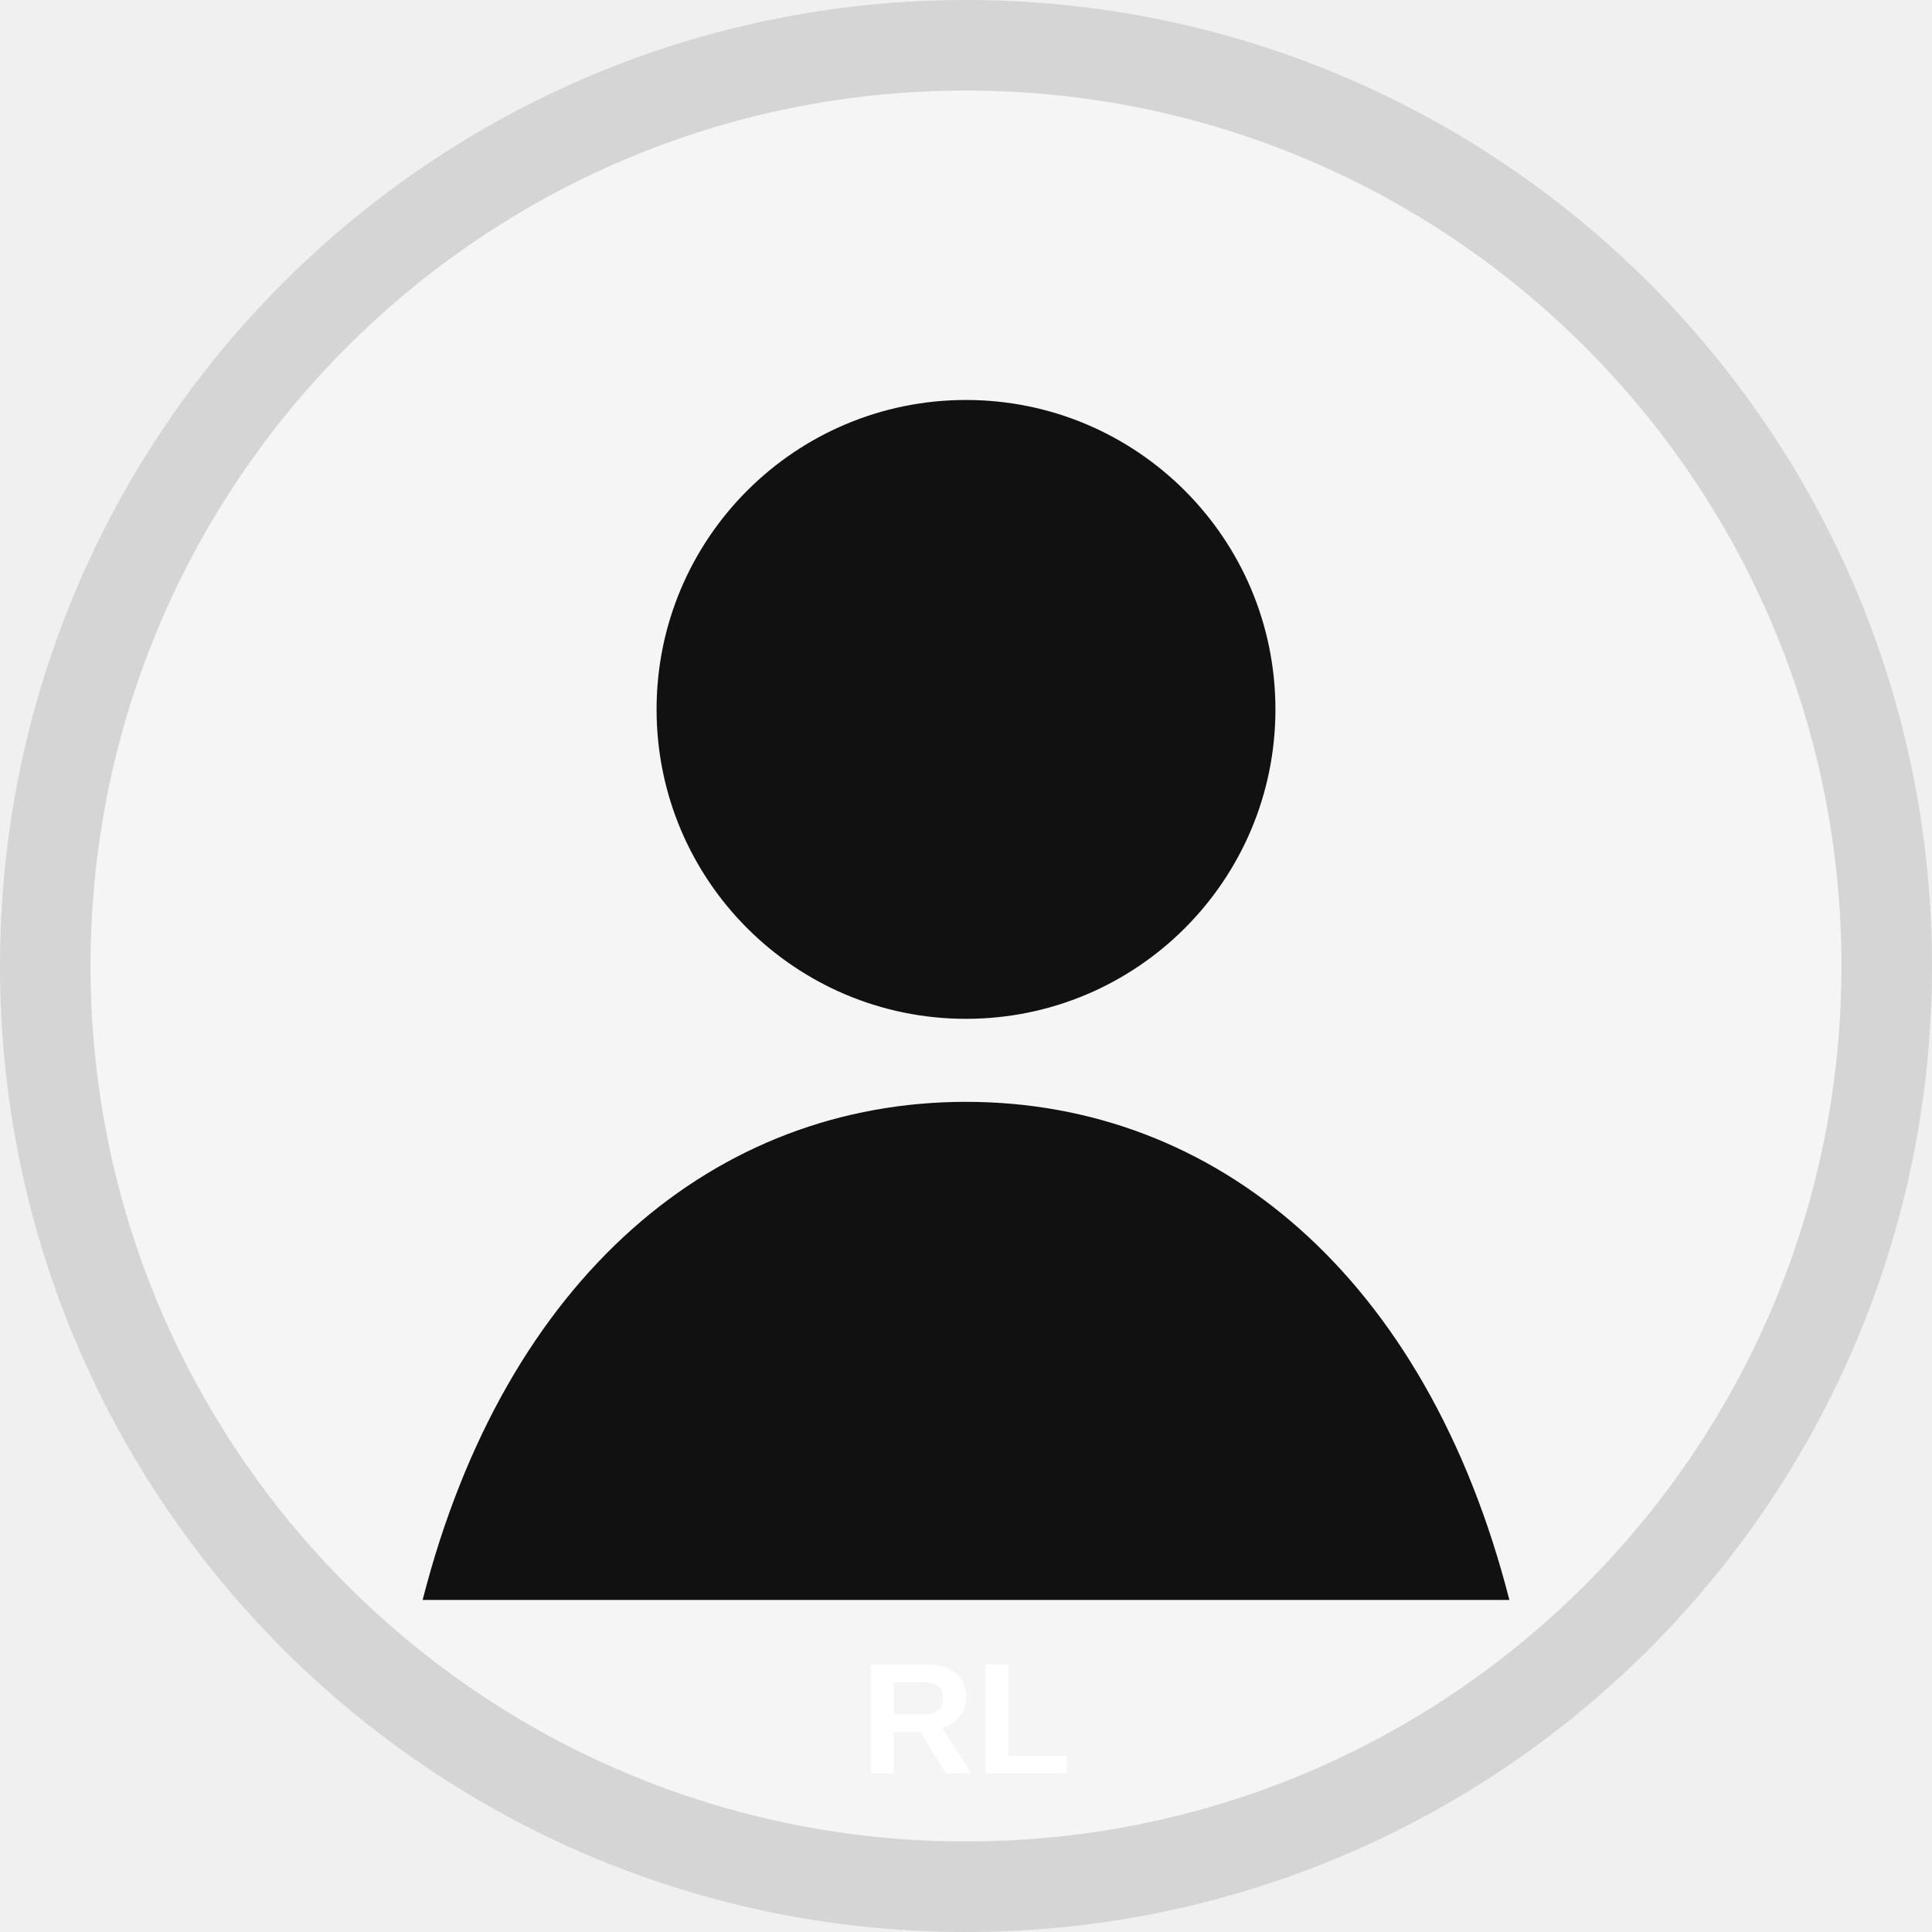
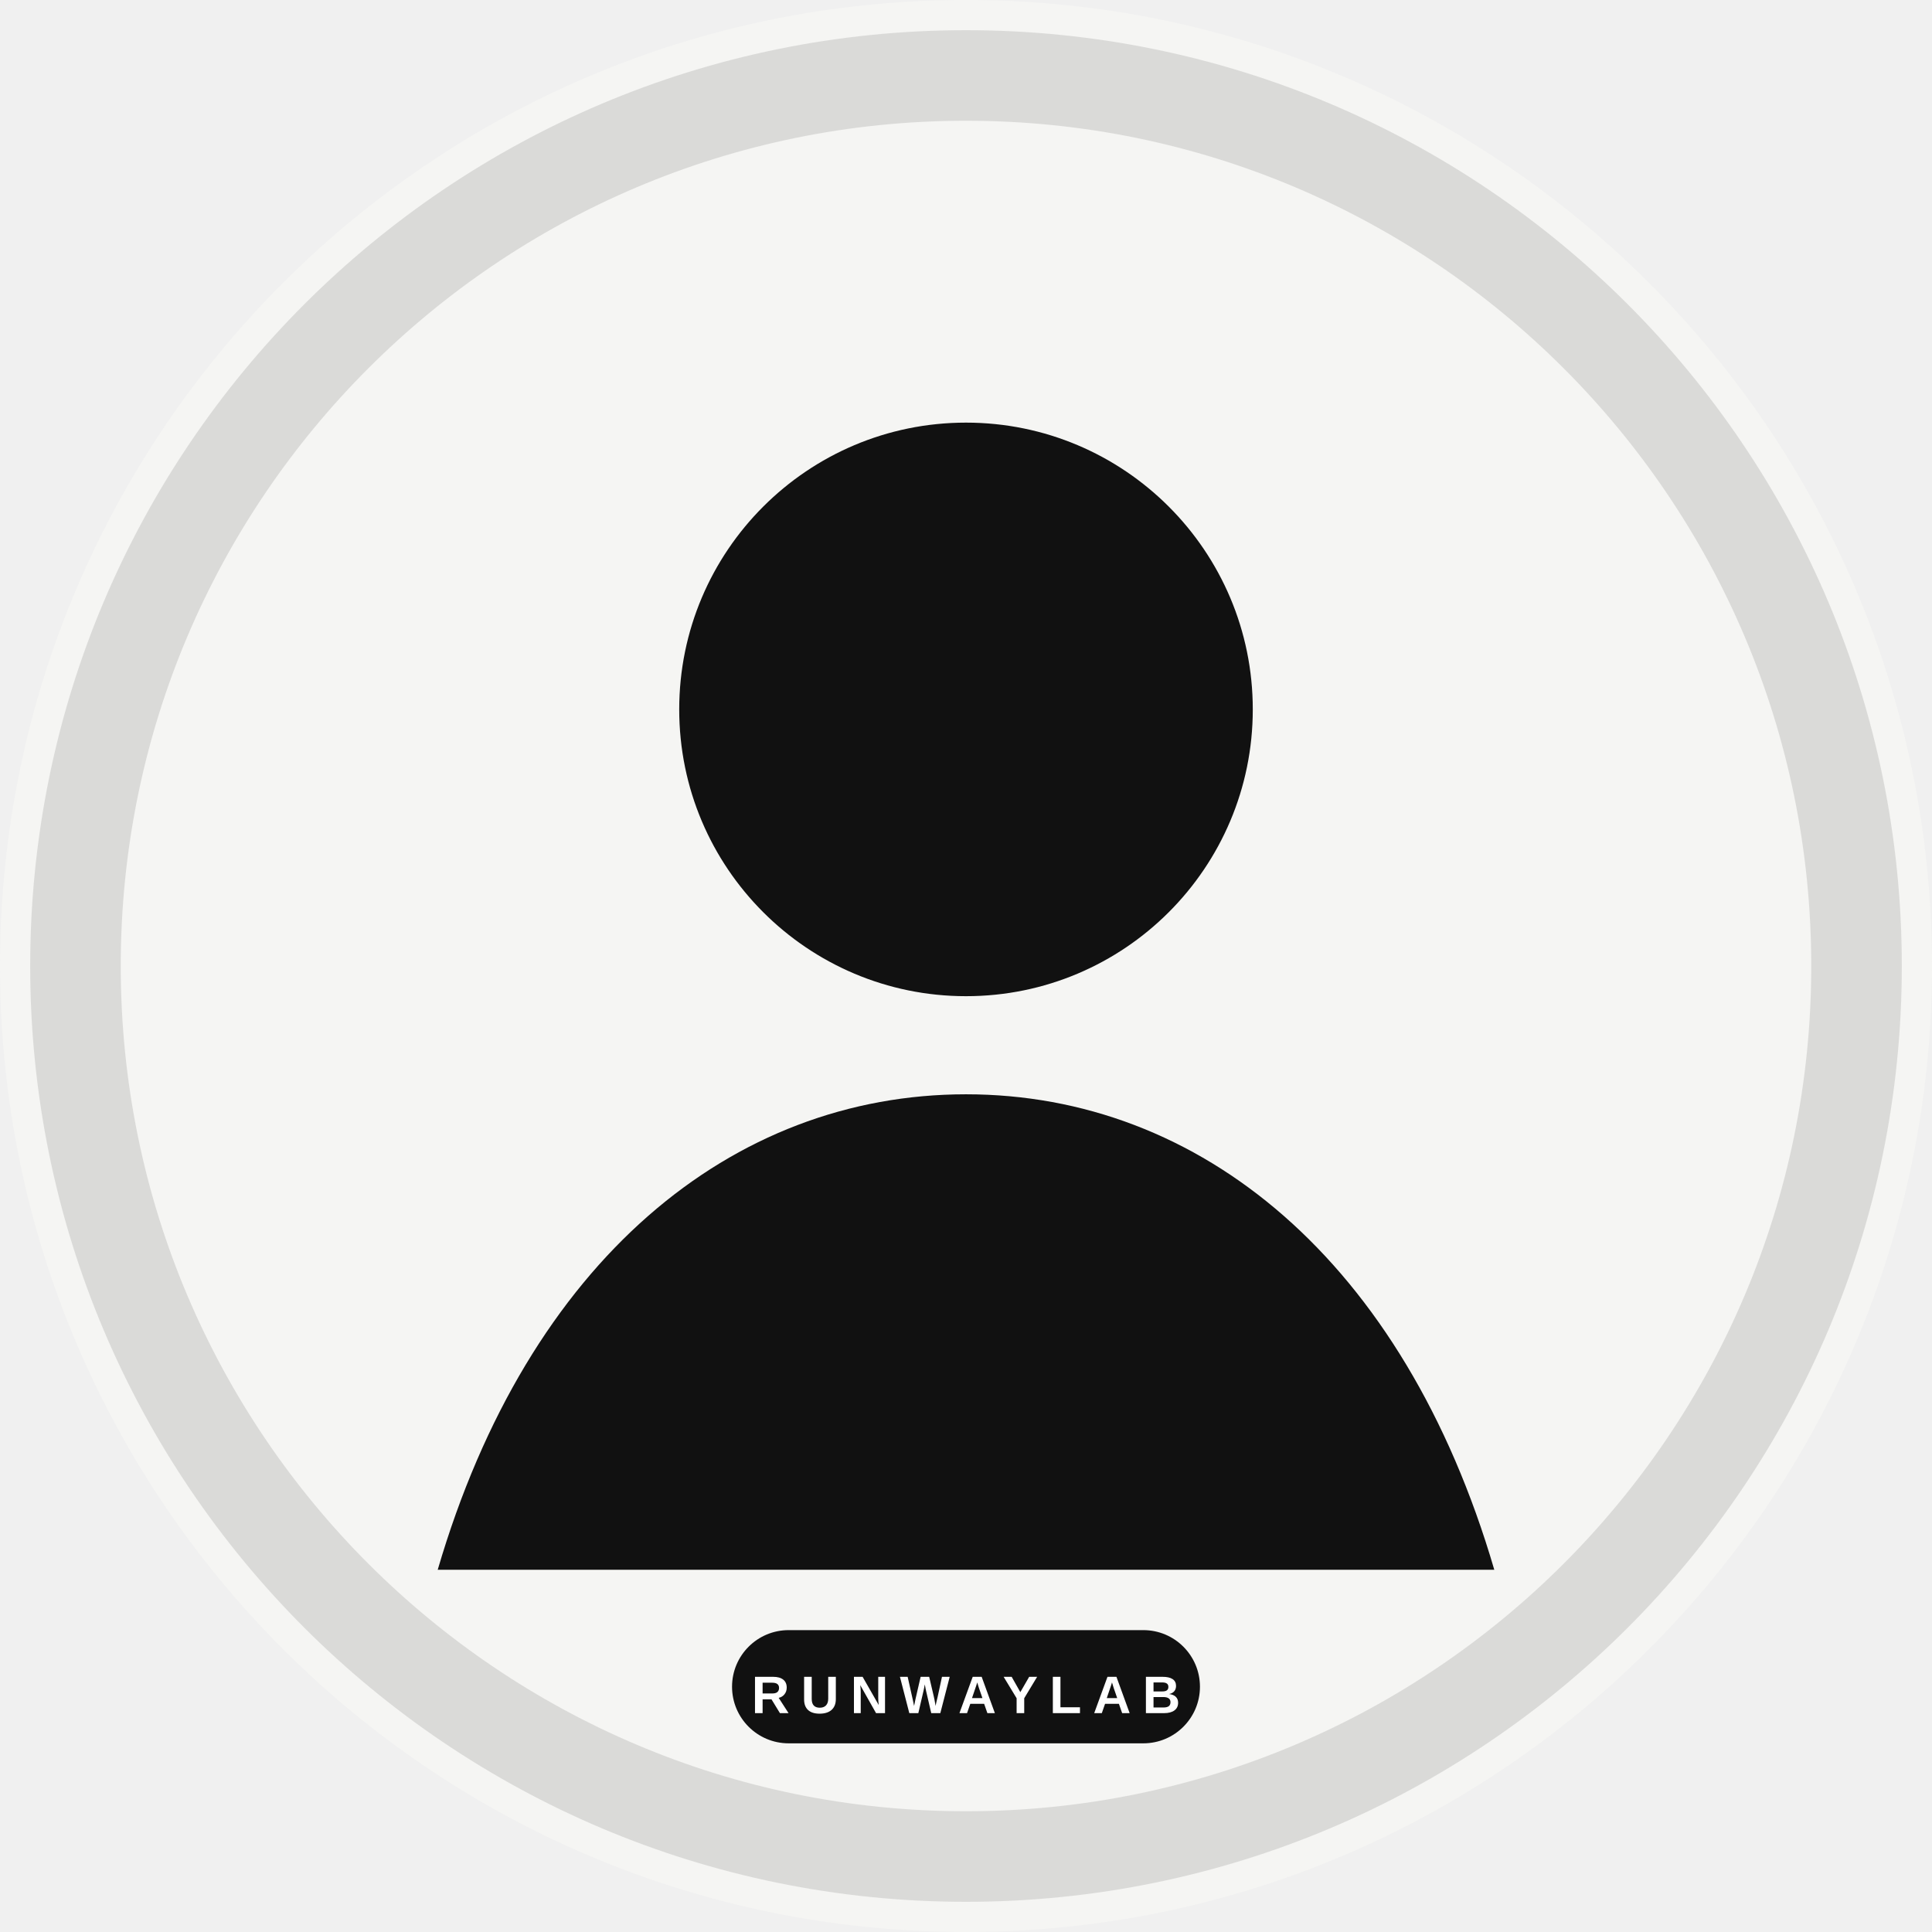
<svg xmlns="http://www.w3.org/2000/svg" width="512" height="512" viewBox="0 0 512 512" role="img" aria-label="RunwayLab teacher avatar placeholder">
-   <rect width="512" height="512" rx="256" fill="#f5f5f5" />
-   <circle cx="256" cy="188" r="82" fill="#111111" />
-   <path d="M112 424c22-86 78-132 144-132s122 46 144 132" fill="#111111" />
-   <circle cx="256" cy="256" r="244" fill="none" stroke="#111111" stroke-opacity="0.14" stroke-width="24" />
-   <text x="256" y="470" text-anchor="middle" fill="#ffffff" font-family="Arial, Helvetica, sans-serif" font-size="42" font-weight="700">RL</text>
+   <rect width="512" height="512" rx="256" fill="#f5f5f3" />
+   <circle cx="256" cy="188" r="76" fill="#111" />
+   <path d="M116 416c24-82 78-126 140-126s116 44 140 126" fill="#111" />
+   <circle cx="256" cy="256" r="236" fill="none" stroke="#111" stroke-opacity=".12" stroke-width="24" />
+   <rect x="194" y="432" width="124" height="30" rx="15" fill="#111" />
+   <text x="256" y="454" text-anchor="middle" fill="#fff" font-family="Arial, Helvetica, sans-serif" font-size="14" font-weight="700" letter-spacing="3">RUNWAYLAB</text>
</svg>
